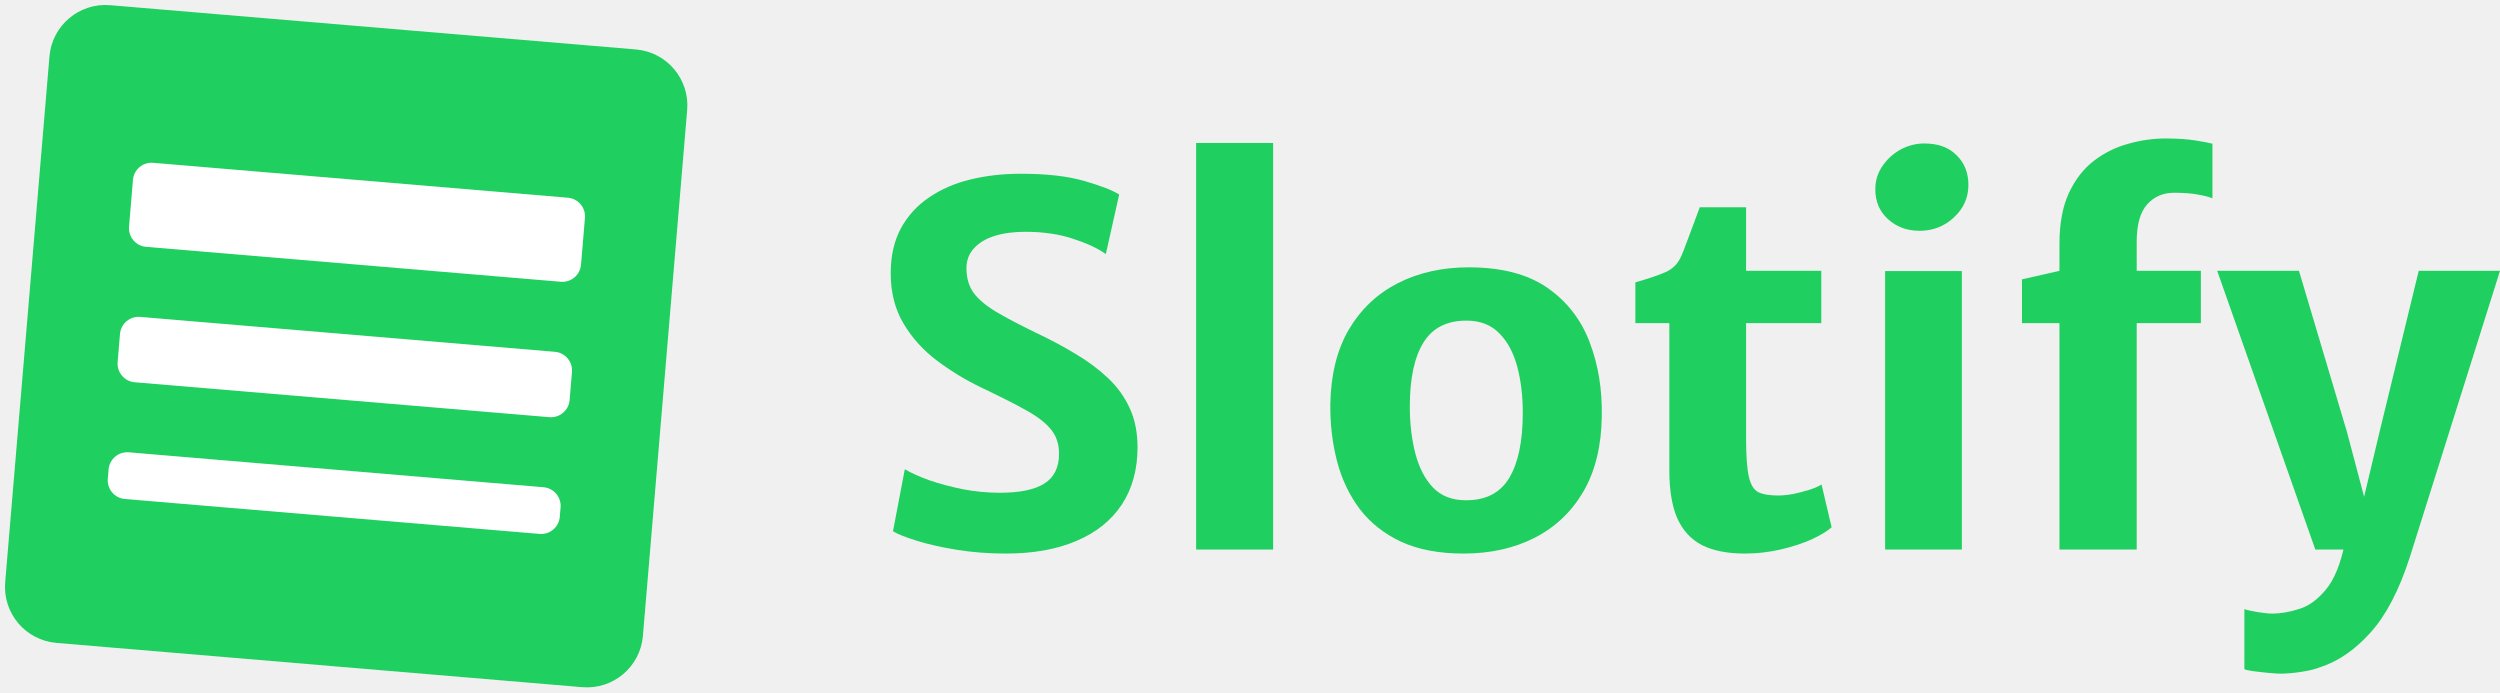
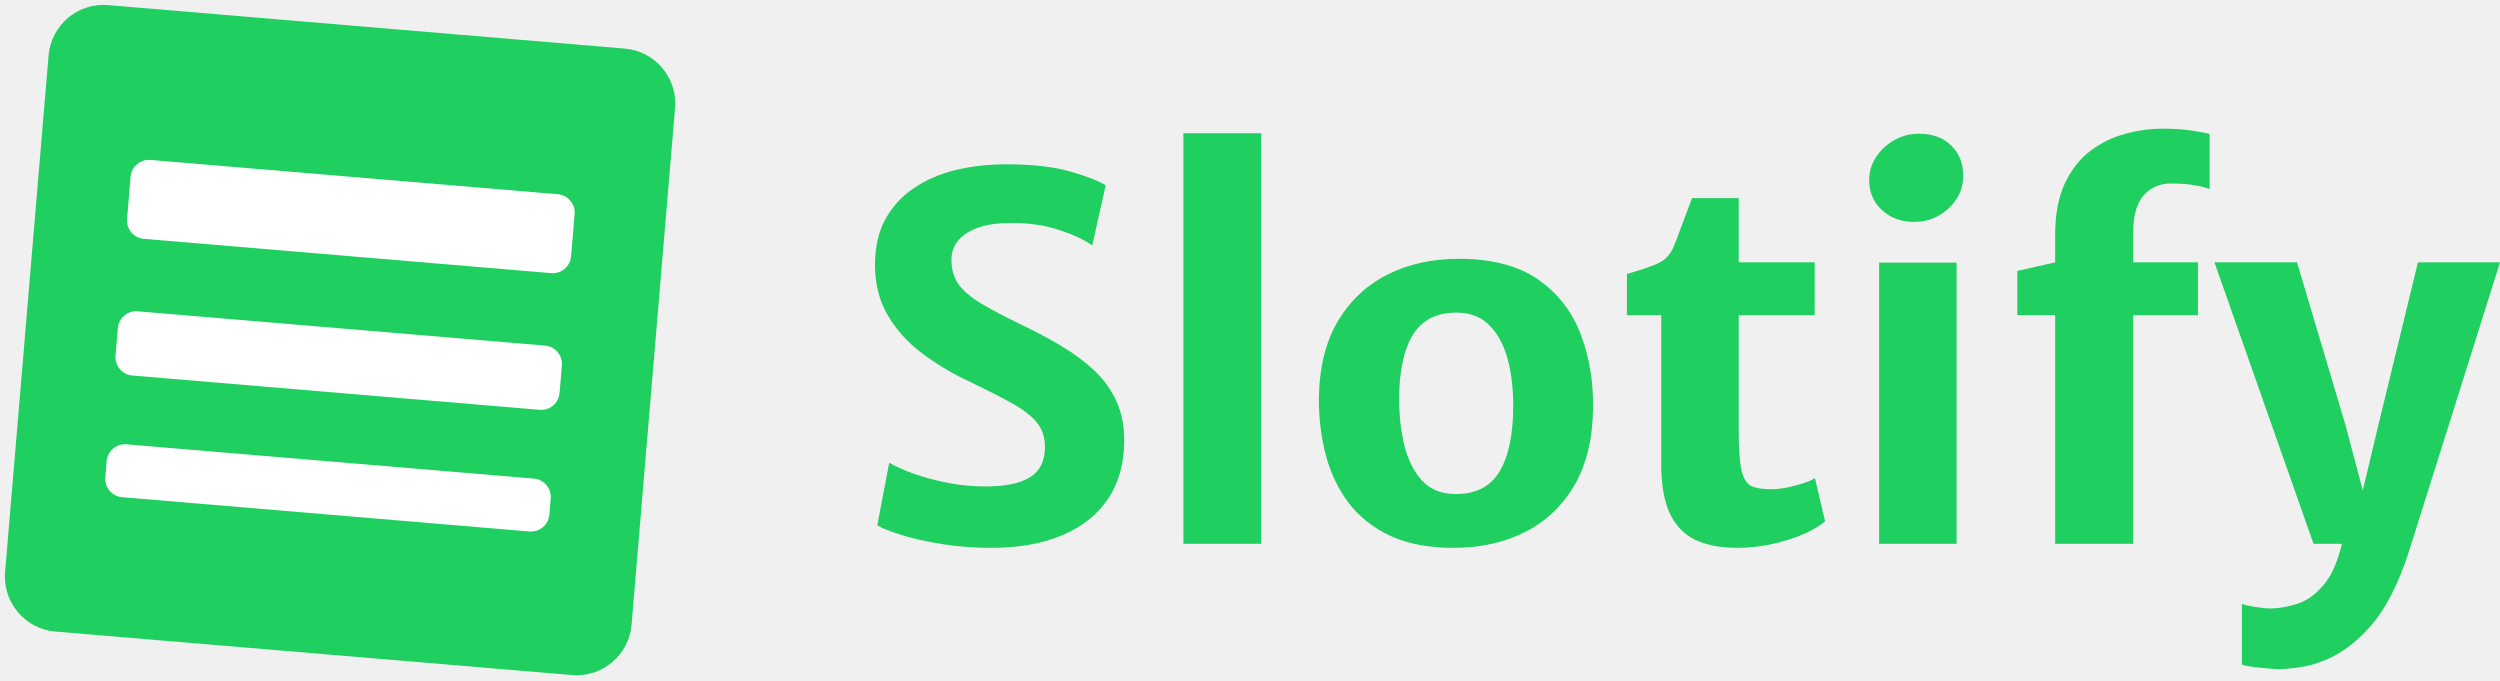
- <svg xmlns="http://www.w3.org/2000/svg" width="668" height="185" viewBox="0 0 668 185" fill="none">
+ <svg xmlns="http://www.w3.org/2000/svg" width="680" height="185" viewBox="0 0 680 185" fill="none">
  <rect x="14.474" y="0.128" width="171" height="171" rx="15" transform="rotate(4.81243 14.4744 0.128479)" fill="#1FCF5F" />
-   <rect x="35.947" y="43.081" width="121.2" height="22.538" rx="5" transform="rotate(4.81243 35.9466 43.0813)" fill="white" />
+   <rect x="35.947" y="43.081" width="121.2" height="21.54" rx="5" transform="rotate(4.81243 35.9466 43.0813)" fill="white" />
  <rect x="32.48" y="84.254" width="121.2" height="17.529" rx="5" transform="rotate(4.81243 32.4802 84.2545)" fill="white" />
-   <rect x="29.434" y="120.437" width="121.2" height="12.521" rx="5" transform="rotate(4.81243 29.434 120.437)" fill="white" />
-   <path d="M268.79 147.91C264.174 147.91 259.804 147.576 255.681 146.907C251.557 146.239 247.994 145.437 244.992 144.501C241.989 143.565 239.86 142.718 238.605 141.96L241.765 125.381C243.423 126.361 245.597 127.342 248.286 128.322C251.02 129.258 254.022 130.06 257.294 130.729C260.566 131.353 263.86 131.665 267.176 131.665C272.51 131.665 276.476 130.84 279.075 129.191C281.675 127.542 282.975 124.89 282.975 121.236C282.975 118.651 282.257 116.489 280.823 114.751C279.389 112.968 277.126 111.23 274.033 109.536C270.986 107.843 267.019 105.837 262.134 103.519C257.966 101.514 254.045 99.129 250.37 96.366C246.695 93.603 243.714 90.305 241.429 86.472C239.143 82.639 238 78.16 238 73.034C238 68.399 238.896 64.41 240.689 61.067C242.527 57.68 245.036 54.917 248.218 52.778C251.4 50.594 255.076 48.989 259.244 47.964C263.456 46.939 267.961 46.426 272.756 46.426C279.658 46.426 285.327 47.073 289.764 48.365C294.201 49.658 297.294 50.861 299.042 51.975L295.479 67.886C293.372 66.371 290.459 65.012 286.739 63.808C283.019 62.56 278.762 61.936 273.966 61.936C270.784 61.936 268.005 62.315 265.63 63.073C263.3 63.831 261.484 64.945 260.185 66.416C258.885 67.842 258.235 69.602 258.235 71.697C258.235 74.193 258.84 76.332 260.05 78.115C261.305 79.853 263.277 81.547 265.966 83.196C268.655 84.8 272.151 86.65 276.454 88.745C280.353 90.572 283.961 92.489 287.277 94.494C290.594 96.455 293.507 98.617 296.017 100.979C298.526 103.341 300.476 106.038 301.865 109.068C303.255 112.099 303.949 115.575 303.949 119.497C303.949 125.47 302.538 130.595 299.714 134.874C296.89 139.108 292.834 142.339 287.546 144.568C282.302 146.796 276.05 147.91 268.79 147.91Z" fill="#1FCF5F" />
-   <path d="M319.608 146.841V38.203H340.179V146.841H319.608Z" fill="#1FCF5F" />
-   <path d="M391.089 147.91C384.545 147.91 378.988 146.863 374.416 144.768C369.845 142.629 366.147 139.71 363.324 136.01C360.545 132.311 358.528 128.077 357.274 123.308C356.019 118.495 355.414 113.414 355.458 108.065C355.593 100.132 357.251 93.447 360.433 88.009C363.66 82.572 368.03 78.449 373.542 75.641C379.1 72.834 385.397 71.43 392.433 71.43C401.217 71.43 408.231 73.257 413.475 76.912C418.719 80.566 422.483 85.424 424.769 91.486C427.055 97.503 428.13 104.054 427.996 111.141C427.906 119.119 426.27 125.849 423.088 131.331C419.906 136.768 415.559 140.891 410.046 143.698C404.534 146.506 398.215 147.91 391.089 147.91ZM391.626 133.67C396.96 133.715 400.836 131.732 403.257 127.72C405.677 123.709 406.887 117.893 406.887 110.272C406.887 105.77 406.394 101.67 405.408 97.971C404.422 94.271 402.831 91.308 400.635 89.079C398.483 86.851 395.615 85.714 392.03 85.669C386.652 85.625 382.752 87.586 380.332 91.553C377.912 95.475 376.702 101.157 376.702 108.6C376.702 113.146 377.195 117.336 378.181 121.169C379.167 124.957 380.736 127.988 382.887 130.261C385.083 132.534 387.996 133.67 391.626 133.67Z" fill="#1FCF5F" />
-   <path d="M466.215 147.91C461.644 147.91 457.857 147.175 454.854 145.704C451.896 144.189 449.678 141.804 448.199 138.551C446.764 135.297 446.047 130.996 446.047 125.648V86.338H436.972V75.441C440.288 74.505 442.932 73.614 444.904 72.767C446.921 71.92 448.378 70.449 449.274 68.354C449.722 67.329 450.193 66.126 450.686 64.744C451.224 63.363 451.784 61.87 452.367 60.265C452.949 58.661 453.554 57.034 454.182 55.385H466.551V72.366H486.652V86.338H466.551V117.024C466.551 121.748 466.798 125.202 467.291 127.386C467.784 129.525 468.635 130.907 469.845 131.531C471.056 132.11 472.803 132.4 475.089 132.4C476.254 132.4 477.599 132.266 479.123 131.999C480.647 131.687 482.103 131.308 483.492 130.863C484.882 130.417 485.957 129.949 486.719 129.459L489.408 140.891C488.198 141.96 486.383 143.052 483.963 144.166C481.543 145.236 478.787 146.127 475.694 146.841C472.602 147.554 469.442 147.91 466.215 147.91Z" fill="#1FCF5F" />
-   <path d="M503.706 146.841V72.432H524.21V146.841H503.706ZM512.916 61.669C509.599 61.669 506.798 60.644 504.512 58.594C502.227 56.544 501.084 53.869 501.084 50.571C501.084 48.343 501.689 46.315 502.899 44.488C504.154 42.616 505.767 41.123 507.739 40.008C509.756 38.894 511.907 38.337 514.193 38.337C517.868 38.337 520.736 39.385 522.798 41.479C524.904 43.529 525.958 46.181 525.958 49.435C525.958 52.822 524.658 55.719 522.058 58.126C519.504 60.488 516.456 61.669 512.916 61.669Z" fill="#1FCF5F" />
-   <path d="M550.287 146.841V86.338H540.271V74.639L550.287 72.366V65.212C550.287 59.775 551.116 55.251 552.775 51.641C554.478 47.986 556.719 45.089 559.497 42.95C562.321 40.811 565.391 39.295 568.707 38.404C572.069 37.468 575.363 37 578.59 37C581.727 37 584.416 37.178 586.657 37.535C588.898 37.891 590.399 38.181 591.161 38.404V52.978C590.13 52.577 588.808 52.243 587.195 51.975C585.581 51.663 583.475 51.507 580.875 51.507C577.962 51.507 575.565 52.555 573.682 54.649C571.845 56.744 570.926 60.065 570.926 64.611V72.366H588.069V86.338H570.926V146.841H550.287Z" fill="#1FCF5F" />
-   <path d="M599.698 178.797V162.752C600.46 163.019 601.647 163.287 603.261 163.554C604.919 163.821 606.219 163.955 607.16 163.955C609.311 163.955 611.664 163.554 614.219 162.752C616.818 161.994 619.238 160.256 621.479 157.537C623.72 154.863 625.423 150.674 626.588 144.969L627.53 146.841H618.656L592.437 72.366H614.286L627.126 115.486L633.177 138.35H630.353L635.798 115.486L646.286 72.366H668L643.933 148.779C641.065 157.693 637.546 164.445 633.378 169.036C629.255 173.627 624.796 176.702 620 178.262C618.656 178.797 616.93 179.22 614.824 179.532C612.762 179.844 610.947 180 609.378 180C608.706 180 607.653 179.933 606.219 179.799C604.785 179.666 603.395 179.51 602.051 179.331C600.751 179.153 599.967 178.975 599.698 178.797Z" fill="#1FCF5F" />
+   <rect x="29.434" y="120.437" width="121.2" height="14.43" rx="5" transform="rotate(4.81243 29.434 120.437)" fill="white" />
+   <path d="M269.649 149.013C264.904 149.013 260.412 148.669 256.174 147.982C251.936 147.295 248.273 146.47 245.187 145.508C242.1 144.546 239.912 143.675 238.622 142.896L241.87 125.853C243.574 126.861 245.809 127.869 248.573 128.877C251.383 129.839 254.469 130.663 257.832 131.351C261.195 131.992 264.581 132.313 267.991 132.313C273.473 132.313 277.55 131.465 280.222 129.77C282.894 128.075 284.23 125.349 284.23 121.592C284.23 118.935 283.493 116.712 282.018 114.926C280.544 113.093 278.218 111.306 275.039 109.565C271.906 107.824 267.829 105.763 262.808 103.38C258.523 101.318 254.492 98.867 250.715 96.027C246.937 93.186 243.874 89.796 241.524 85.856C239.175 81.915 238 77.311 238 72.042C238 67.277 238.921 63.177 240.764 59.74C242.653 56.258 245.233 53.418 248.504 51.219C251.774 48.974 255.552 47.325 259.836 46.271C264.167 45.217 268.797 44.69 273.726 44.69C280.821 44.69 286.648 45.354 291.209 46.683C295.77 48.012 298.949 49.249 300.745 50.394L297.083 66.75C294.918 65.193 291.923 63.795 288.099 62.558C284.276 61.275 279.899 60.634 274.97 60.634C271.699 60.634 268.843 61.023 266.401 61.802C264.006 62.581 262.14 63.727 260.804 65.238C259.468 66.704 258.8 68.514 258.8 70.668C258.8 73.233 259.422 75.432 260.666 77.265C261.956 79.052 263.983 80.793 266.747 82.488C269.511 84.137 273.104 86.039 277.527 88.192C281.535 90.071 285.243 92.041 288.652 94.102C292.061 96.118 295.056 98.34 297.636 100.769C300.215 103.197 302.219 105.969 303.648 109.084C305.076 112.2 305.79 115.773 305.79 119.805C305.79 125.944 304.339 131.213 301.436 135.612C298.534 139.964 294.365 143.286 288.929 145.576C283.539 147.867 277.112 149.013 269.649 149.013Z" fill="#1FCF5F" />
+   <path d="M321.885 147.913V36.237H343.031V147.913H321.885Z" fill="#1FCF5F" />
+   <path d="M395.361 149.013C388.635 149.013 382.922 147.936 378.223 145.783C373.524 143.583 369.724 140.583 366.821 136.78C363.965 132.977 361.892 128.625 360.602 123.722C359.312 118.774 358.69 113.551 358.736 108.053C358.875 99.898 360.579 93.026 363.85 87.436C367.167 81.847 371.659 77.609 377.325 74.722C383.037 71.836 389.51 70.393 396.743 70.393C405.772 70.393 412.982 72.271 418.372 76.028C423.762 79.785 427.632 84.779 429.981 91.01C432.331 97.195 433.436 103.93 433.298 111.215C433.206 119.416 431.525 126.334 428.254 131.969C424.983 137.559 420.514 141.797 414.848 144.683C409.181 147.569 402.686 149.013 395.361 149.013ZM395.914 134.374C401.396 134.42 405.381 132.381 407.868 128.258C410.356 124.135 411.6 118.156 411.6 110.321C411.6 105.694 411.093 101.479 410.08 97.676C409.066 93.873 407.431 90.827 405.173 88.536C402.962 86.245 400.014 85.077 396.328 85.031C390.8 84.985 386.792 87.001 384.304 91.079C381.817 95.11 380.573 100.952 380.573 108.603C380.573 113.276 381.08 117.583 382.093 121.523C383.107 125.417 384.719 128.533 386.93 130.87C389.188 133.206 392.182 134.374 395.914 134.374Z" fill="#1FCF5F" />
+   <path d="M472.584 149.013C467.885 149.013 463.992 148.257 460.906 146.745C457.865 145.187 455.585 142.736 454.065 139.391C452.59 136.047 451.853 131.626 451.853 126.128V85.718H442.524V74.516C445.933 73.554 448.651 72.638 450.679 71.767C452.752 70.897 454.249 69.385 455.17 67.231C455.631 66.178 456.115 64.941 456.621 63.52C457.174 62.1 457.75 60.565 458.349 58.916C458.948 57.267 459.57 55.594 460.215 53.899H472.93V71.355H493.591V85.718H472.93V117.262C472.93 122.119 473.183 125.669 473.69 127.914C474.196 130.114 475.072 131.534 476.316 132.175C477.559 132.771 479.356 133.069 481.706 133.069C482.903 133.069 484.285 132.931 485.852 132.656C487.418 132.336 488.915 131.946 490.343 131.488C491.772 131.03 492.877 130.549 493.66 130.045L496.424 141.797C495.181 142.896 493.315 144.019 490.827 145.164C488.339 146.264 485.506 147.18 482.328 147.913C479.149 148.646 475.901 149.013 472.584 149.013Z" fill="#1FCF5F" />
+   <path d="M511.121 147.913V71.424H532.197V147.913H511.121ZM520.588 60.359C517.179 60.359 514.299 59.305 511.95 57.198C509.6 55.09 508.426 52.341 508.426 48.951C508.426 46.66 509.048 44.575 510.291 42.697C511.581 40.773 513.24 39.238 515.267 38.093C517.34 36.947 519.551 36.374 521.901 36.374C525.678 36.374 528.627 37.451 530.746 39.605C532.911 41.712 533.994 44.438 533.994 47.783C533.994 51.265 532.658 54.243 529.986 56.717C527.36 59.145 524.227 60.359 520.588 60.359Z" fill="#1FCF5F" />
+   <path d="M559.002 147.913V85.718H548.706V73.691L559.002 71.355V64.001C559.002 58.412 559.855 53.762 561.559 50.05C563.31 46.294 565.613 43.316 568.469 41.116C571.372 38.917 574.527 37.359 577.936 36.443C581.392 35.481 584.778 35 588.095 35C591.319 35 594.083 35.183 596.387 35.55C598.69 35.916 600.234 36.214 601.017 36.443V51.425C599.957 51.013 598.598 50.669 596.94 50.394C595.281 50.073 593.116 49.913 590.444 49.913C587.45 49.913 584.985 50.99 583.05 53.143C581.161 55.296 580.217 58.71 580.217 63.383V71.355H597.838V85.718H580.217V147.913H559.002Z" fill="#1FCF5F" />
+   <path d="M609.792 180.763V164.269C610.575 164.544 611.796 164.819 613.454 165.094C615.159 165.369 616.495 165.506 617.462 165.506C619.673 165.506 622.092 165.094 624.718 164.269C627.39 163.49 629.878 161.704 632.181 158.909C634.484 156.16 636.235 151.853 637.433 145.989L638.4 147.913H629.279L602.329 71.355H624.787L637.986 115.682L644.205 139.185H641.302L646.9 115.682L657.68 71.355H680L655.261 149.906C652.313 159.069 648.696 166.01 644.412 170.729C640.174 175.448 635.59 178.61 630.661 180.213C629.279 180.763 627.505 181.198 625.34 181.519C623.221 181.84 621.355 182 619.742 182C619.051 182 617.969 181.931 616.495 181.794C615.02 181.656 613.592 181.496 612.21 181.313C610.874 181.13 610.068 180.946 609.792 180.763Z" fill="#1FCF5F" />
</svg>
